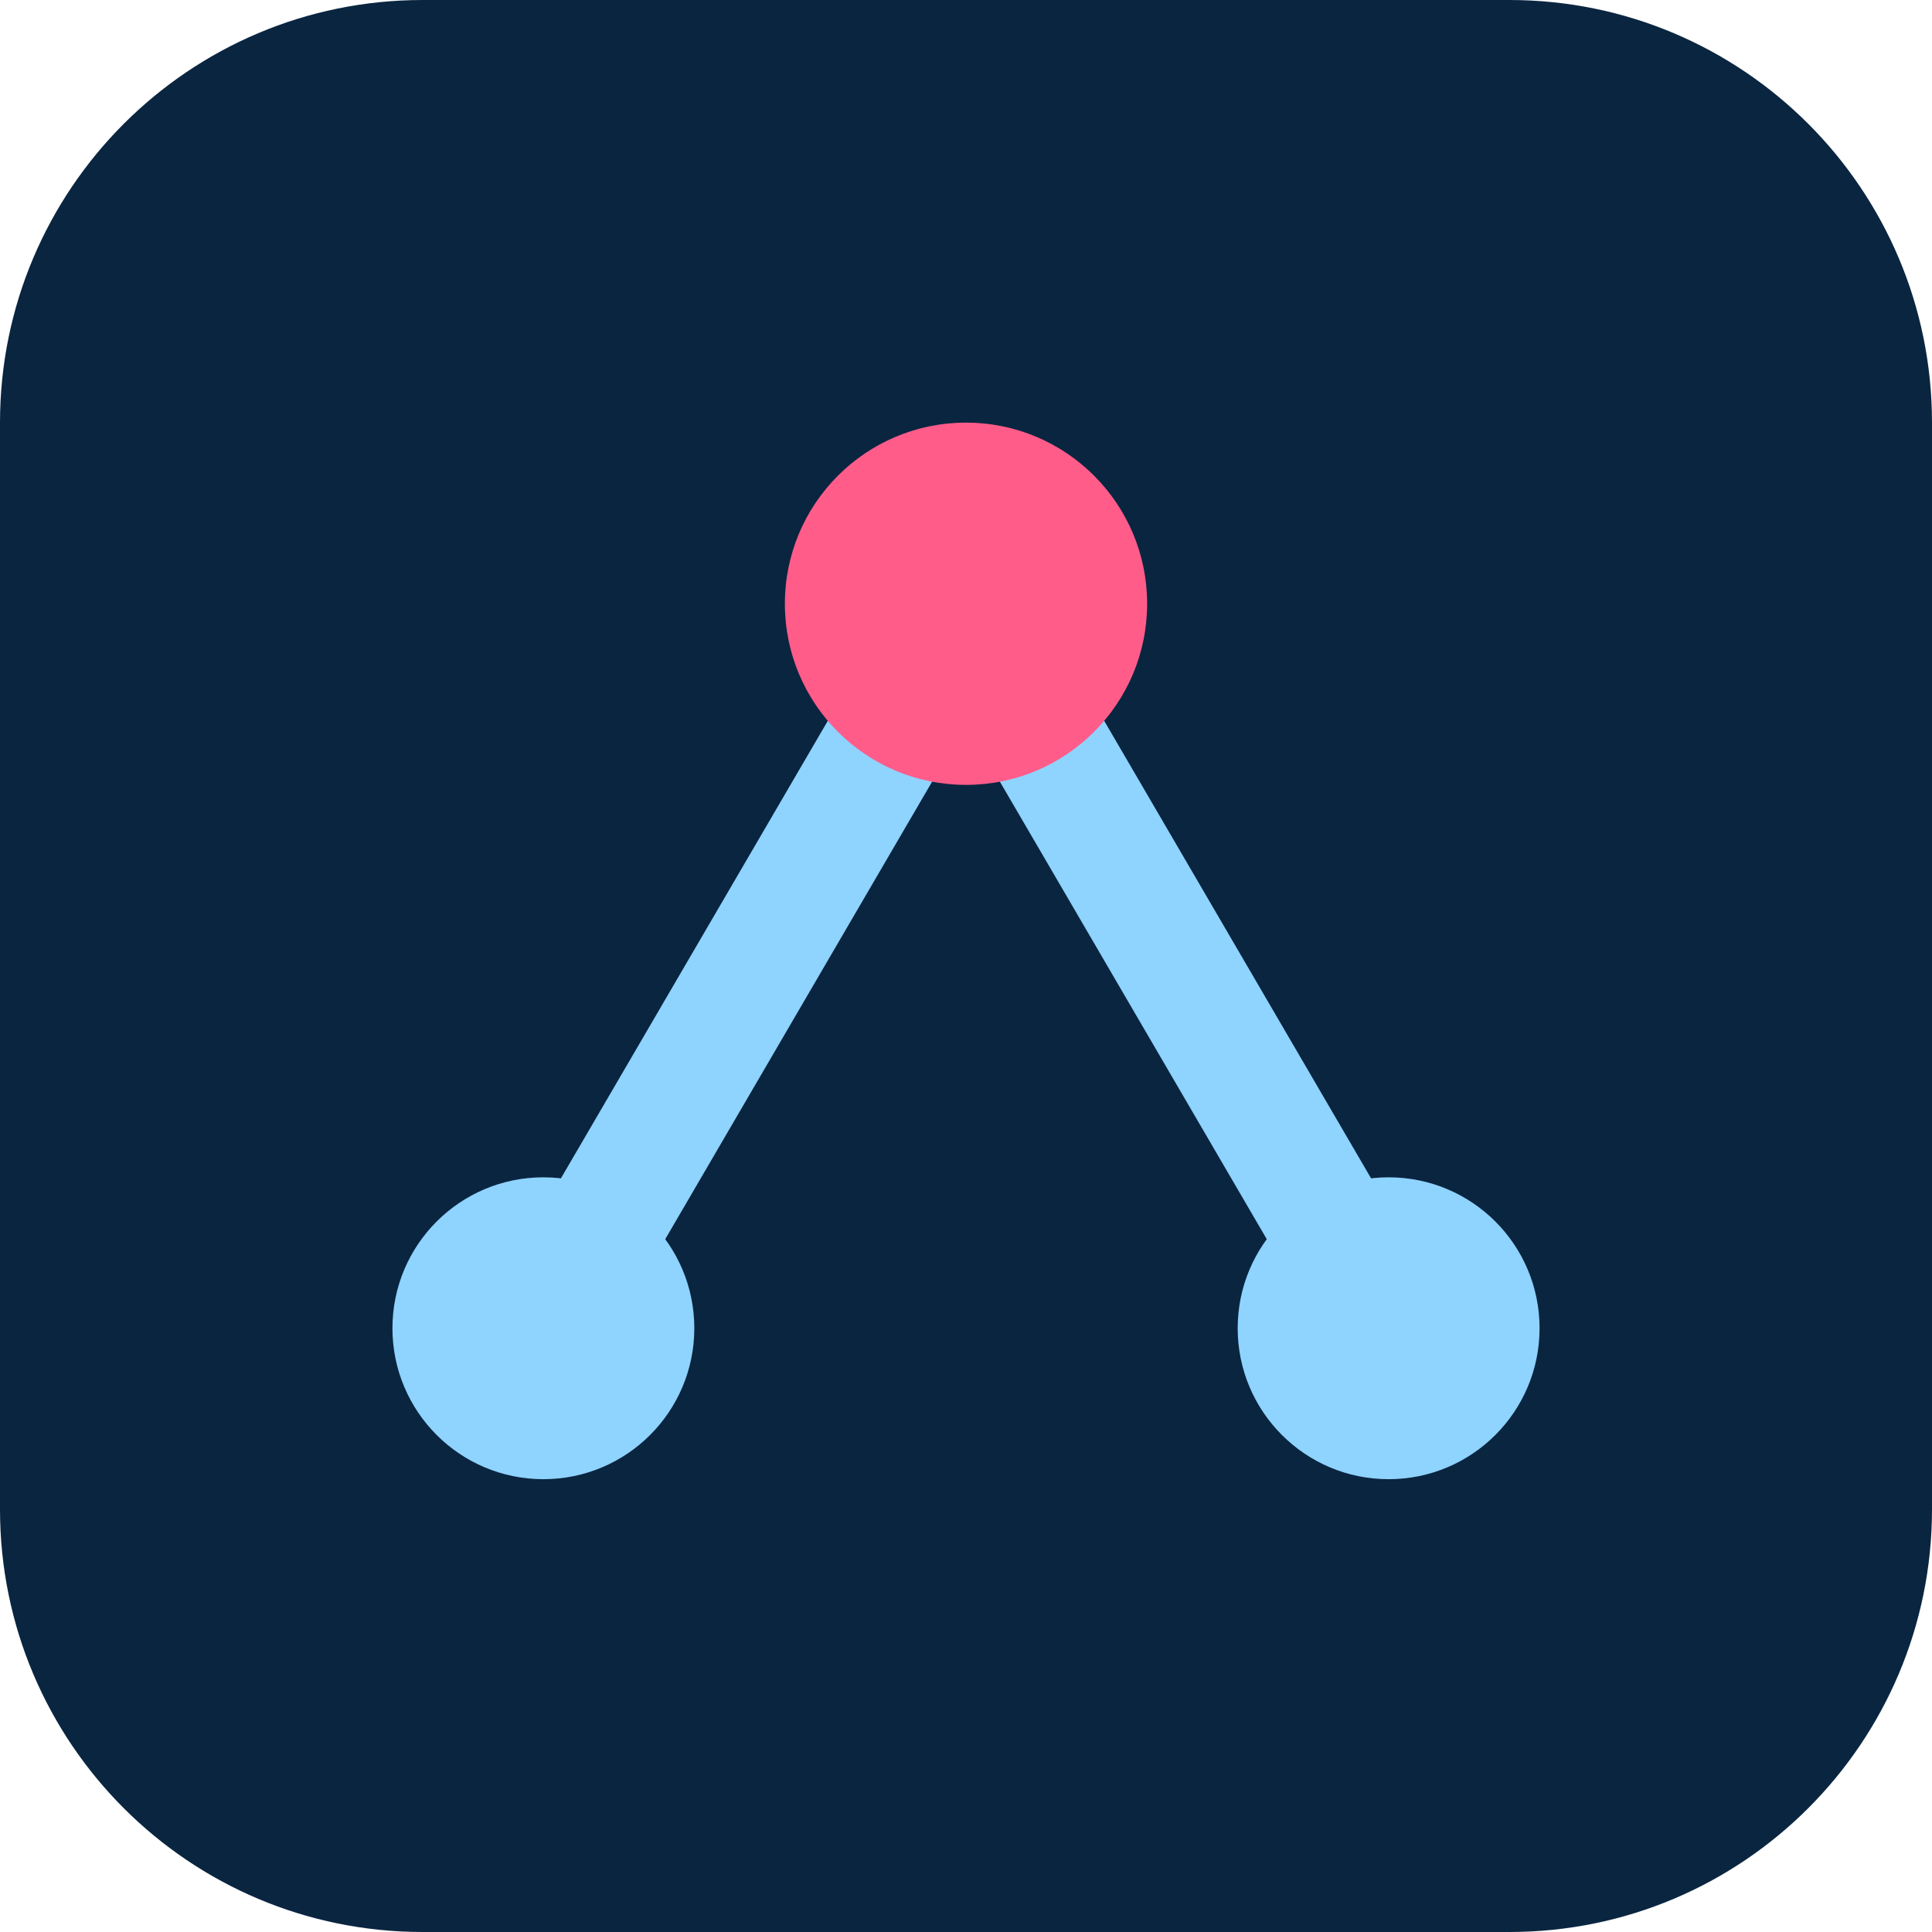
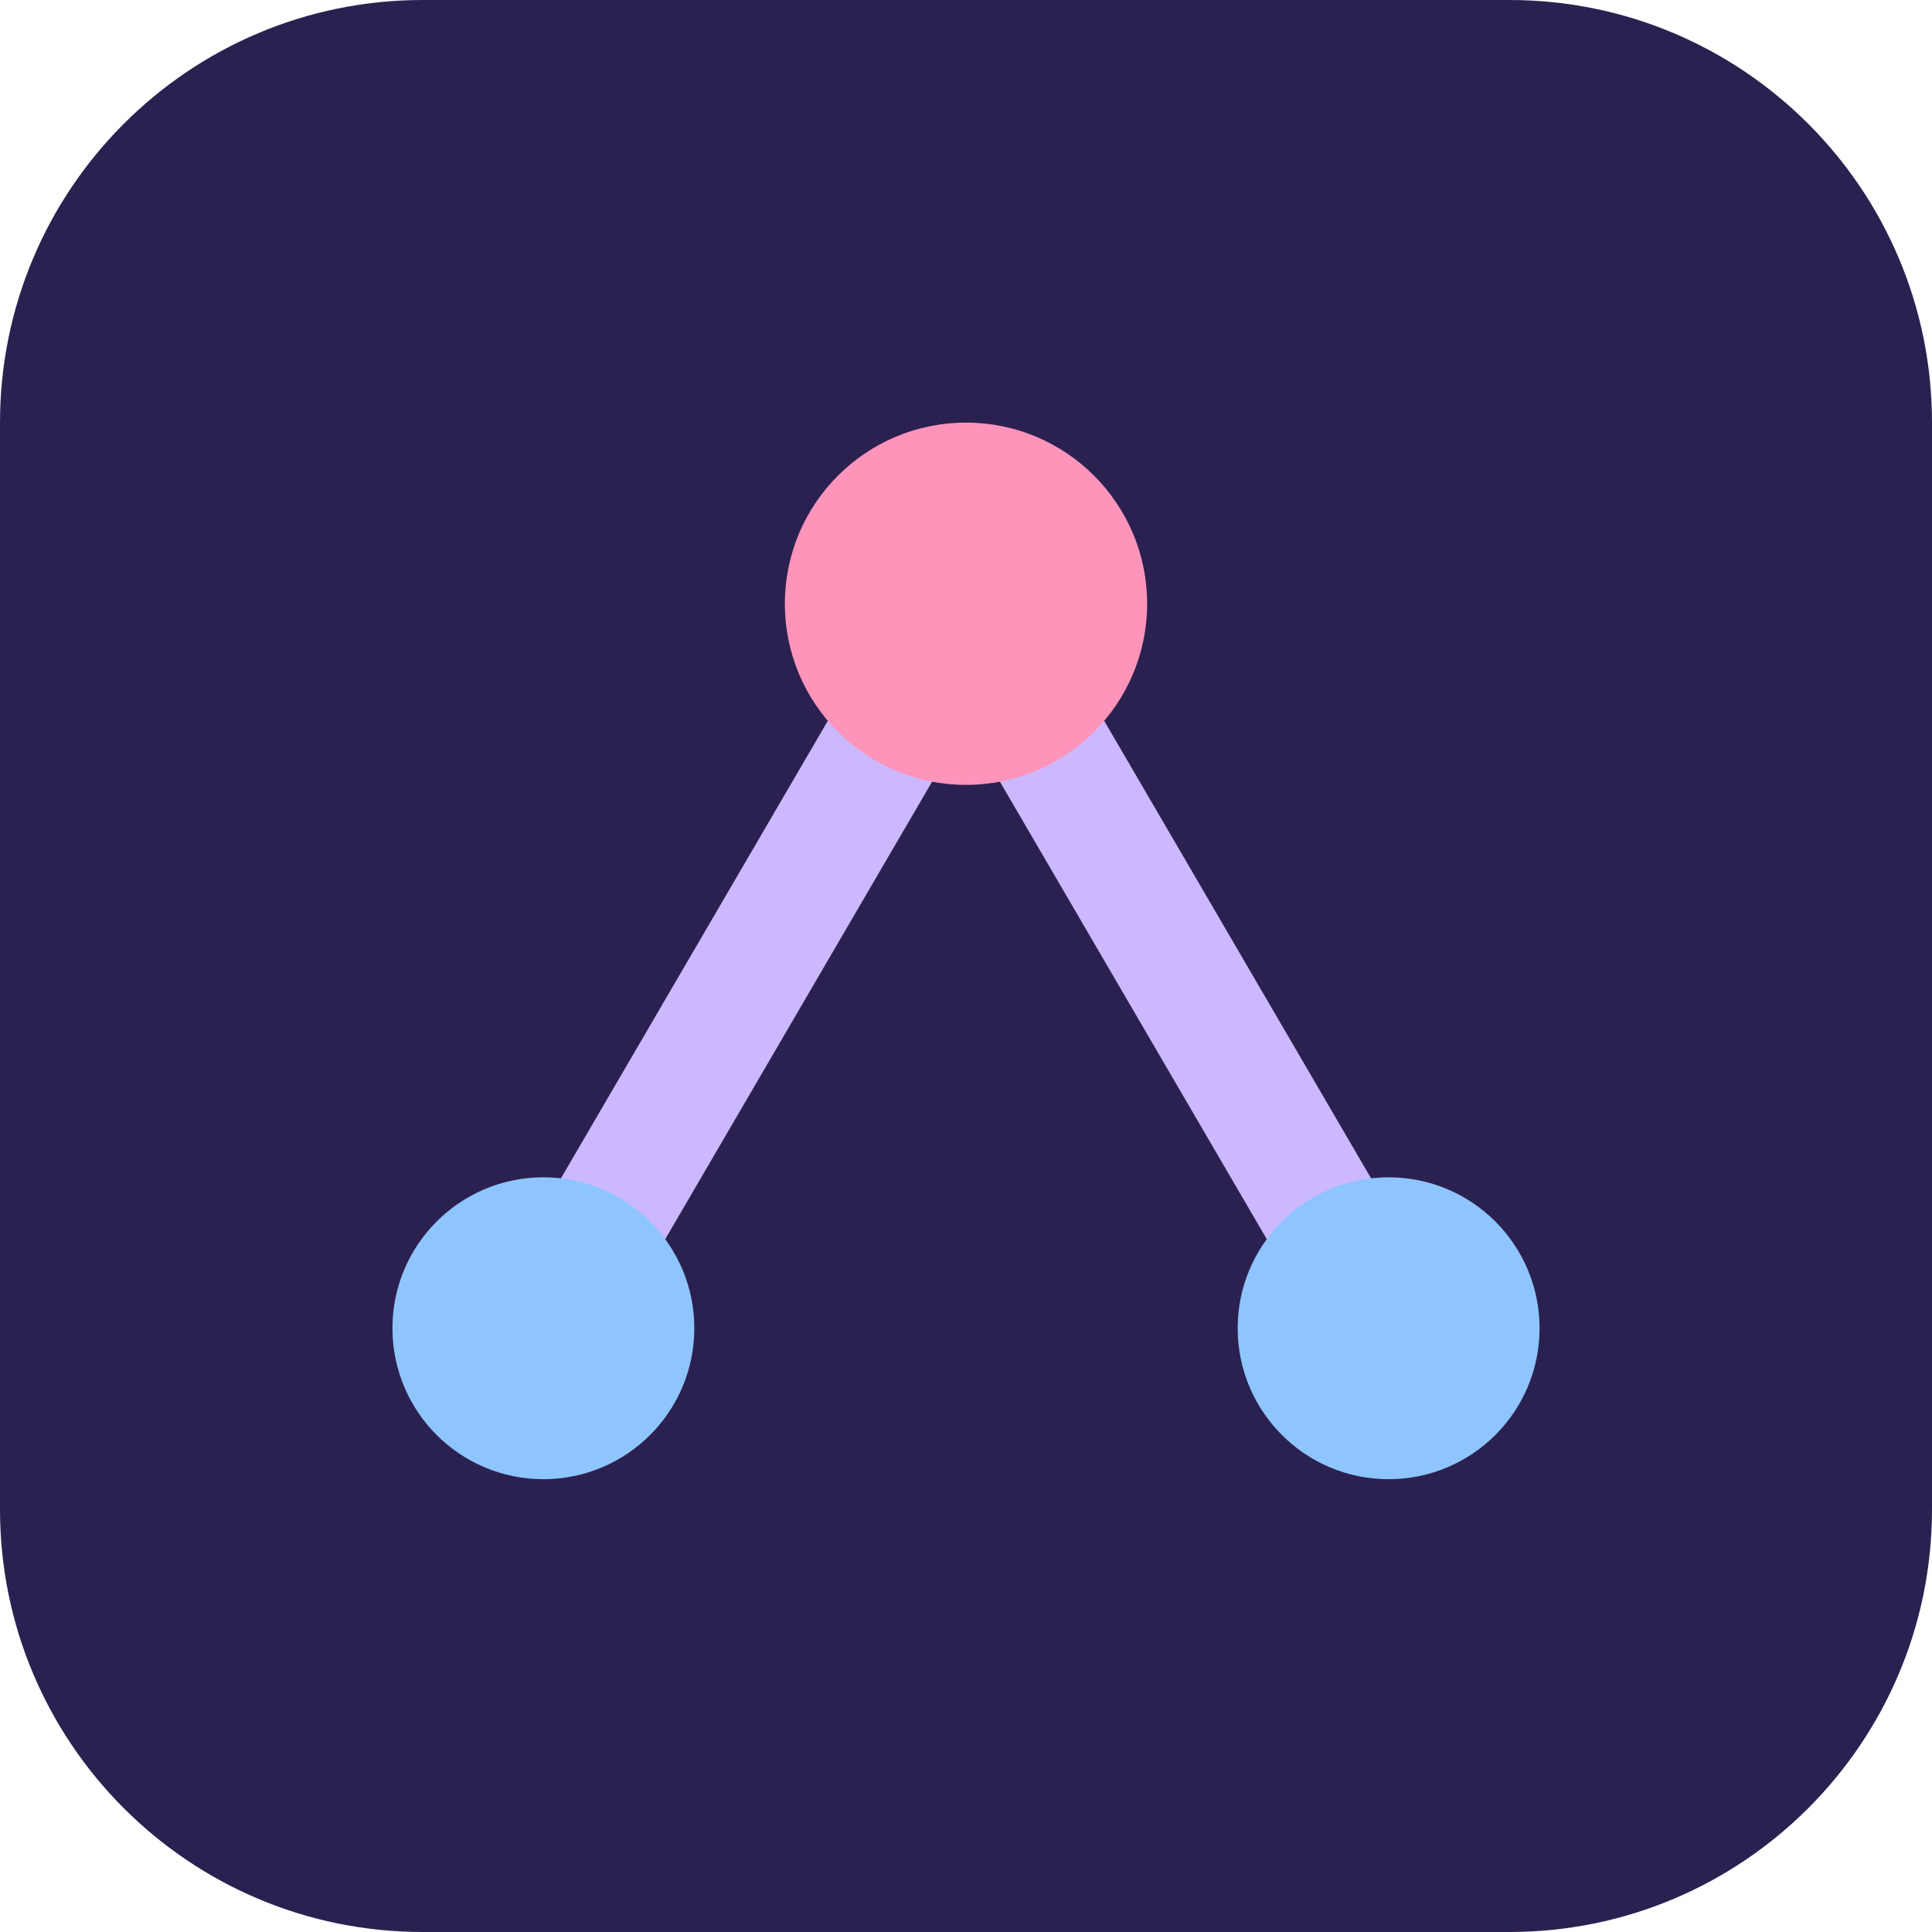
<svg xmlns="http://www.w3.org/2000/svg" viewBox="0 0 32 32">
-   <rect width="32" height="32" rx="7" fill="#0a2540" />
-   <path d="M9 22 16 10l7 12" stroke="#8fd3ff" stroke-width="2" fill="none" />
-   <circle cx="16" cy="10" r="3" fill="#ff5c8a" />
-   <circle cx="9" cy="22" r="2.5" fill="#8fd3ff" />
-   <circle cx="23" cy="22" r="2.5" fill="#8fd3ff" />
+   <rect width="32" height="32" rx="7" fill="#2b2150" />
+   <path d="M9 22 16 10l7 12" stroke="#cbb8ff" stroke-width="2" fill="none" />
+   <circle cx="16" cy="10" r="3" fill="#ff94bb" />
+   <circle cx="9" cy="22" r="2.5" fill="#8ec5ff" />
+   <circle cx="23" cy="22" r="2.5" fill="#8ec5ff" />
</svg>
